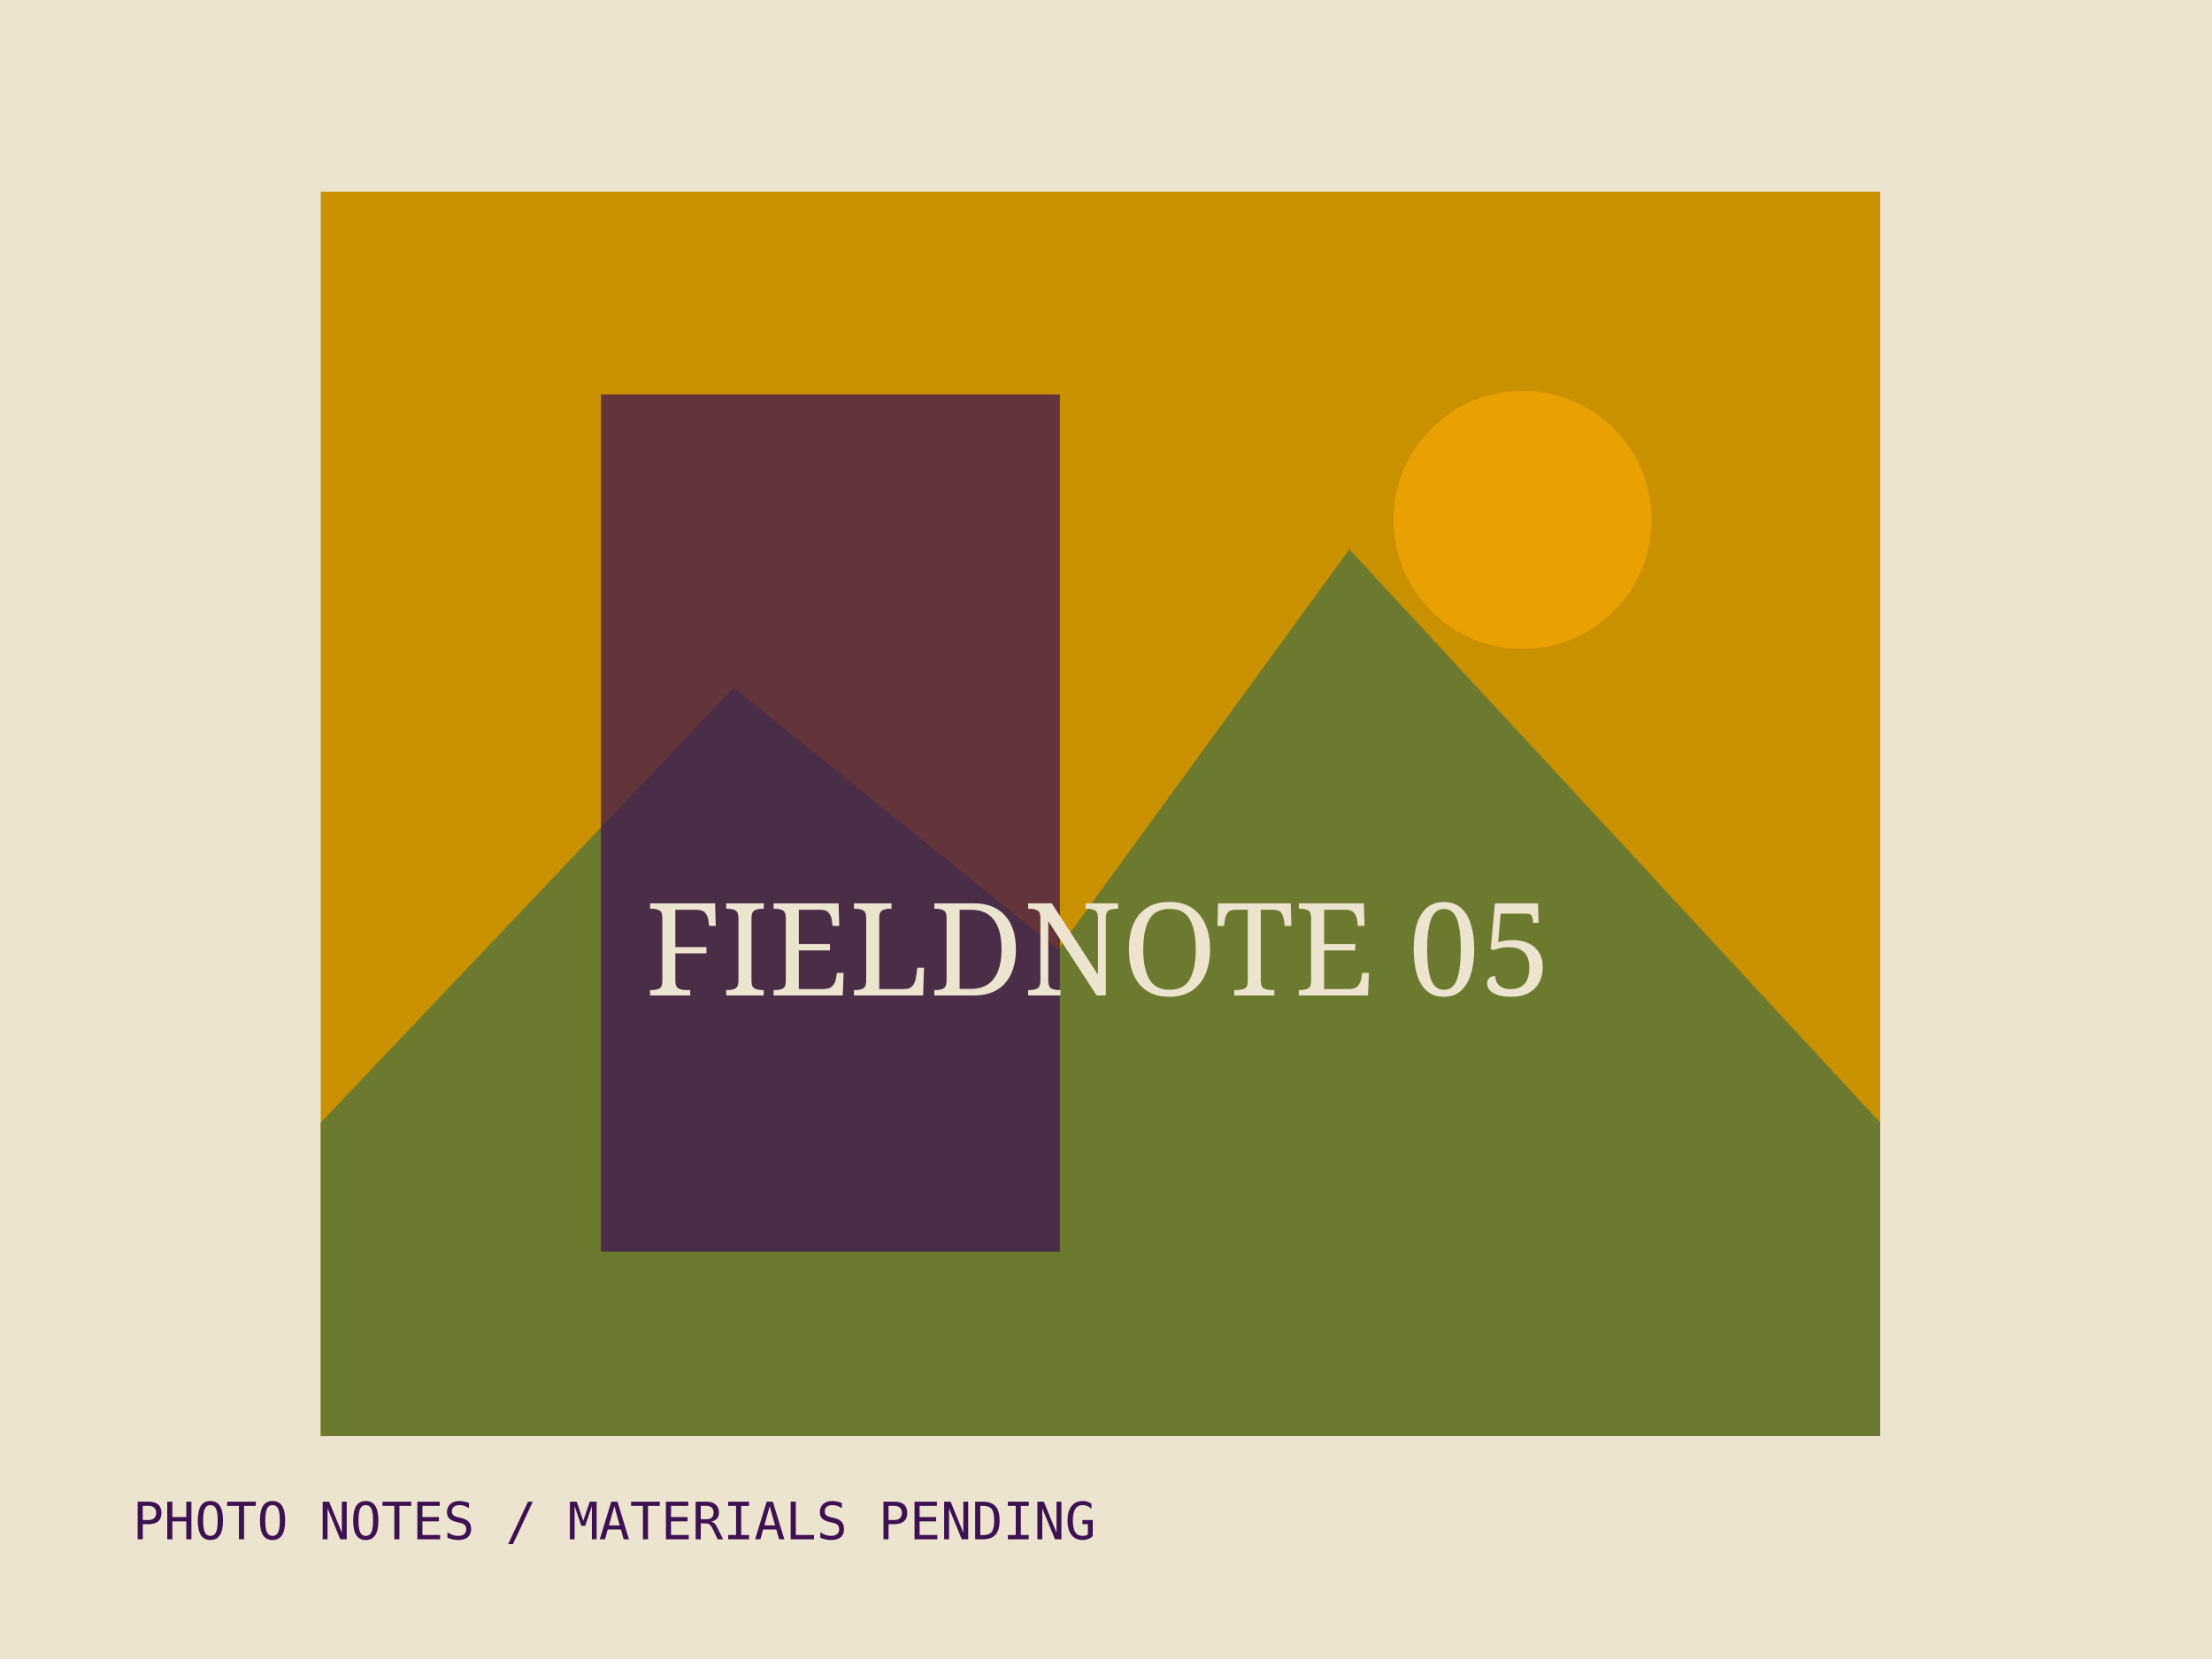
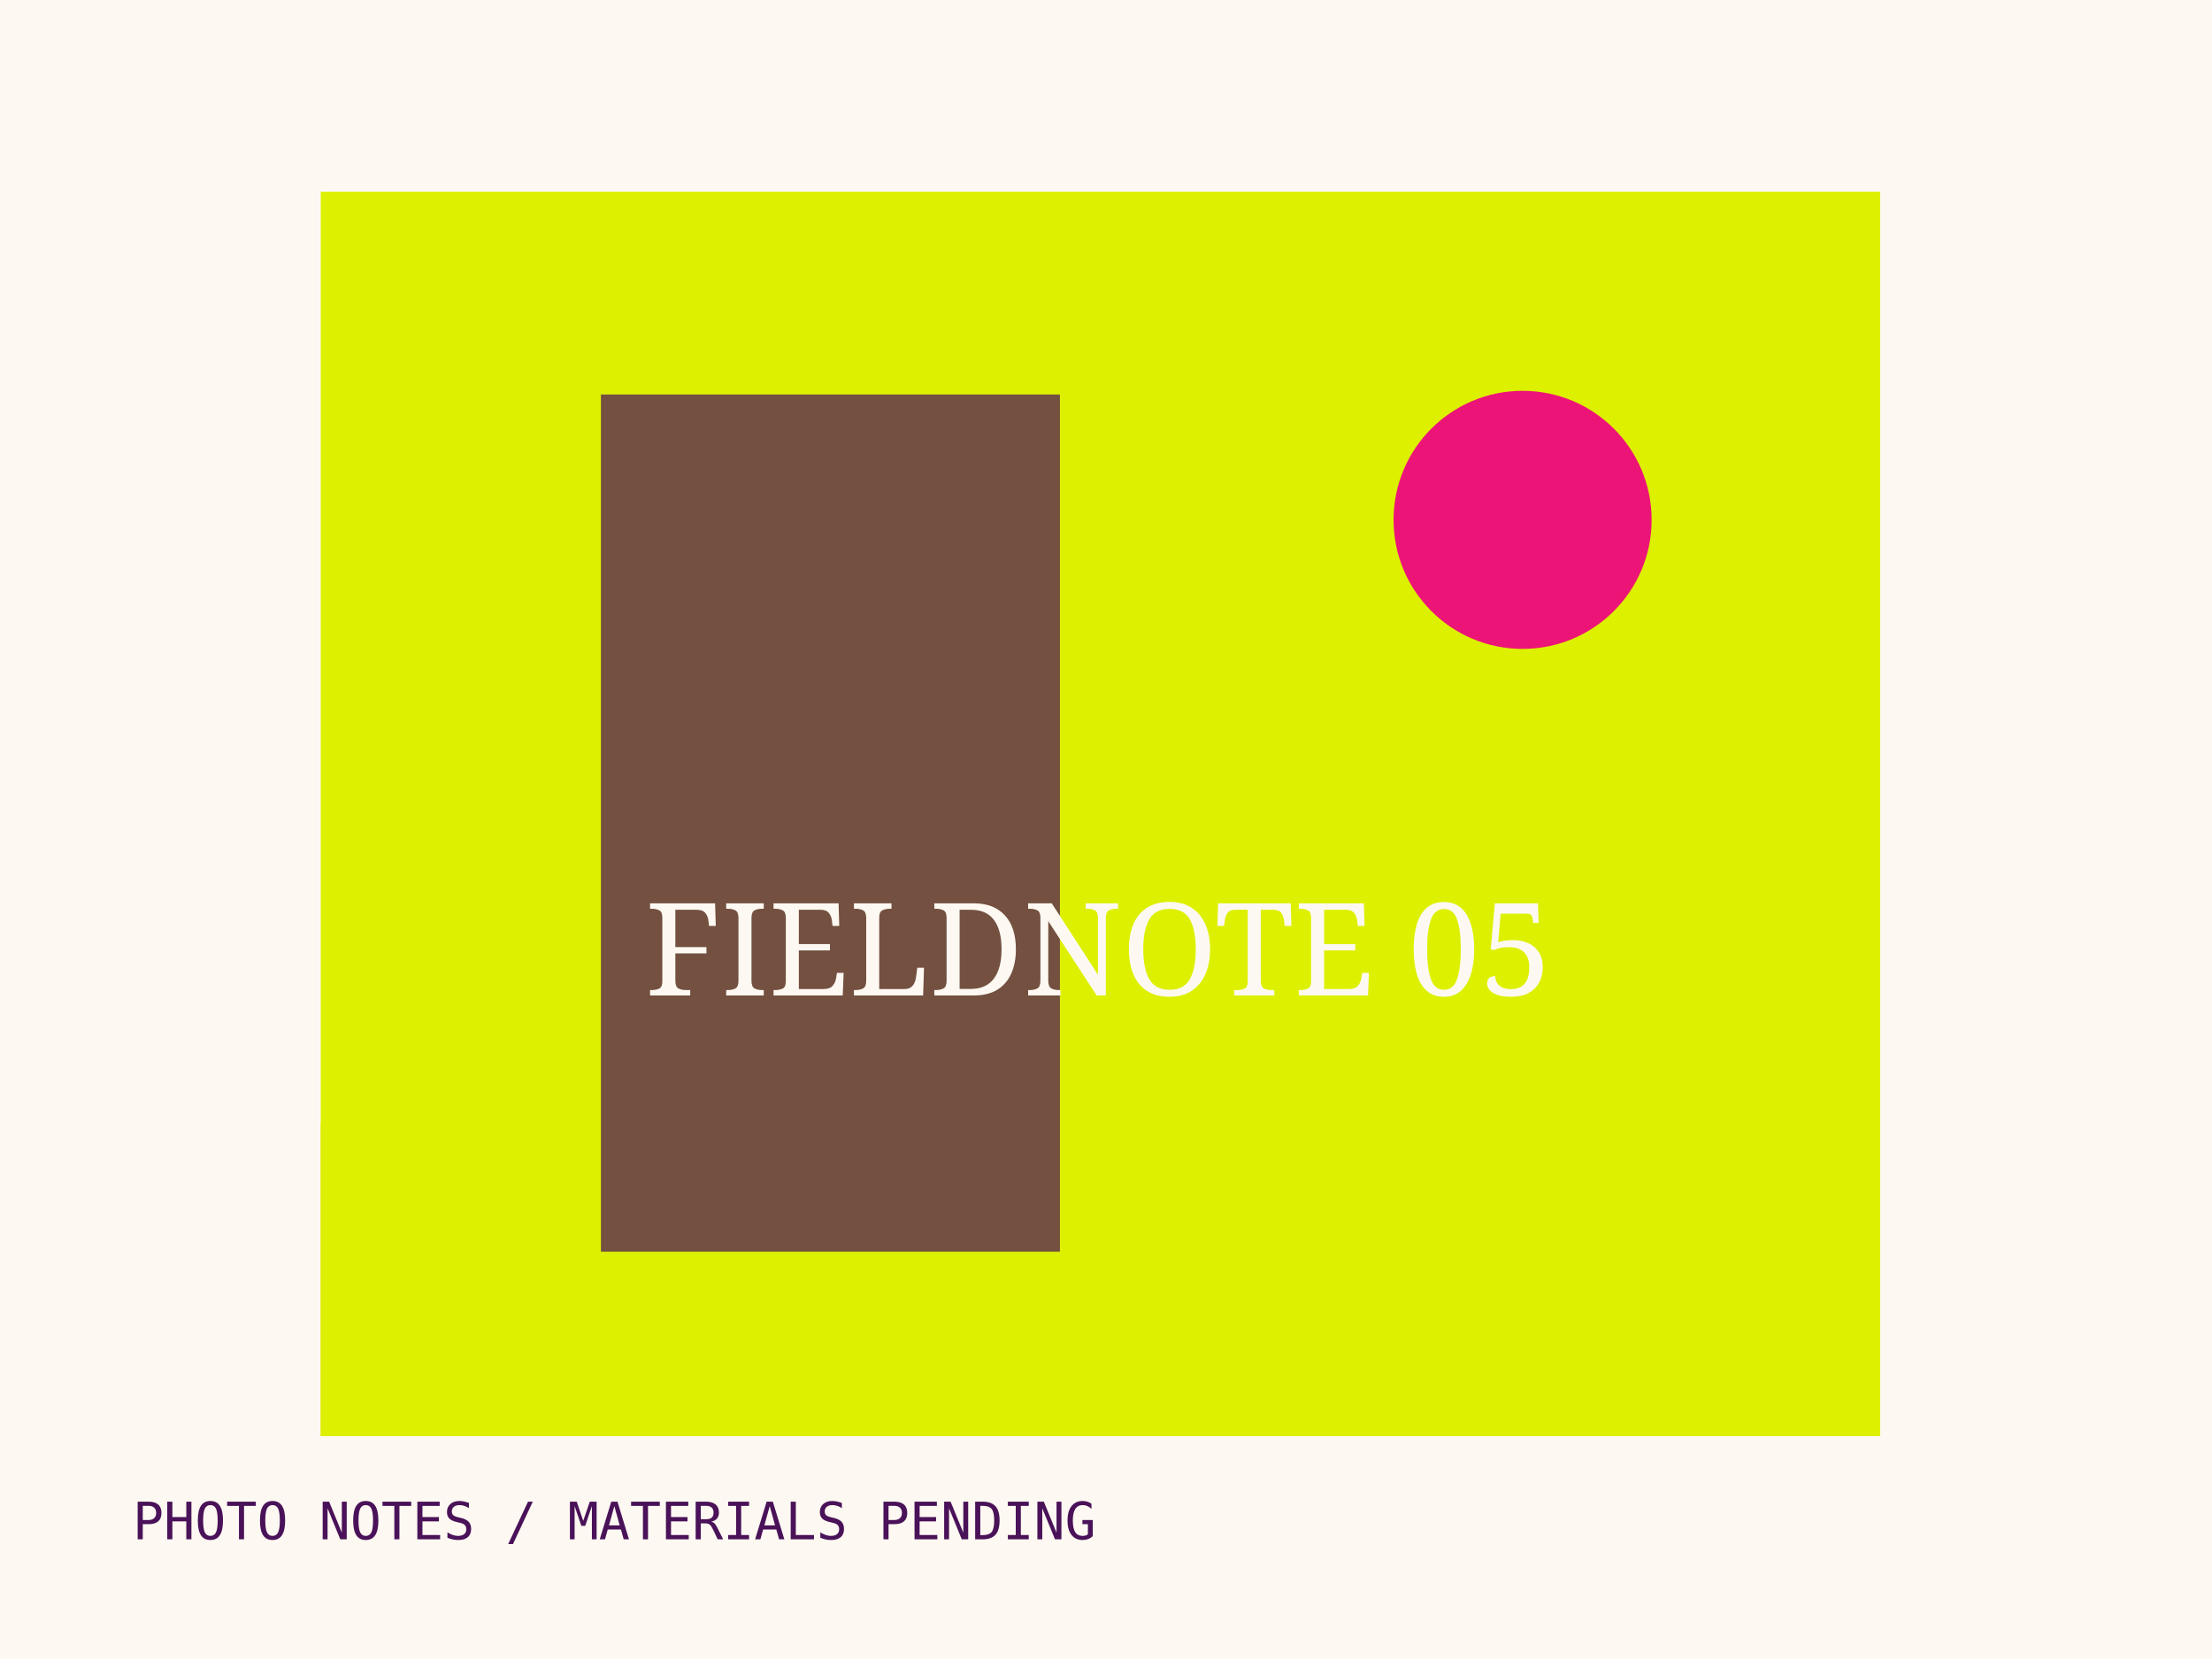
<svg xmlns="http://www.w3.org/2000/svg" viewBox="0 0 1200 900">
-   <rect width="1200" height="900" fill="#EDE4D0" />
-   <rect x="174" y="104" width="846" height="675" fill="#C99000" />
-   <path fill="#6B7A2E" d="M174 609 398 373l176 142 158-217 288 311v170H174Z" />
-   <circle cx="826" cy="282" r="70" fill="#E8A100" />
-   <rect x="326" y="214" width="249" height="465" fill="#3D1152" opacity=".72" />
-   <text x="350" y="540" fill="#EDE4D0" font-family="serif" font-size="70">FIELD<br />NOTE 05</text>
-   <text x="72" y="835" fill="#3D1152" font-family="monospace" font-size="28">PHOTO NOTES / MATERIALS PENDING</text>
+   <rect width="1200" height="900" fill="#FDF9F2" />
+   <rect x="174" y="104" width="846" height="675" fill="#DDF000" />
+   <path fill="#DDF000" d="M174 609 398 373l176 142 158-217 288 311v170H174Z" />
+   <circle cx="826" cy="282" r="70" fill="#ED1478" />
+   <rect x="326" y="214" width="249" height="465" fill="#4A1259" opacity=".72" />
+   <text x="350" y="540" fill="#FDF9F2" font-family="serif" font-size="70">FIELD<br />NOTE 05</text>
+   <text x="72" y="835" fill="#4A1259" font-family="monospace" font-size="28">PHOTO NOTES / MATERIALS PENDING</text>
</svg>
